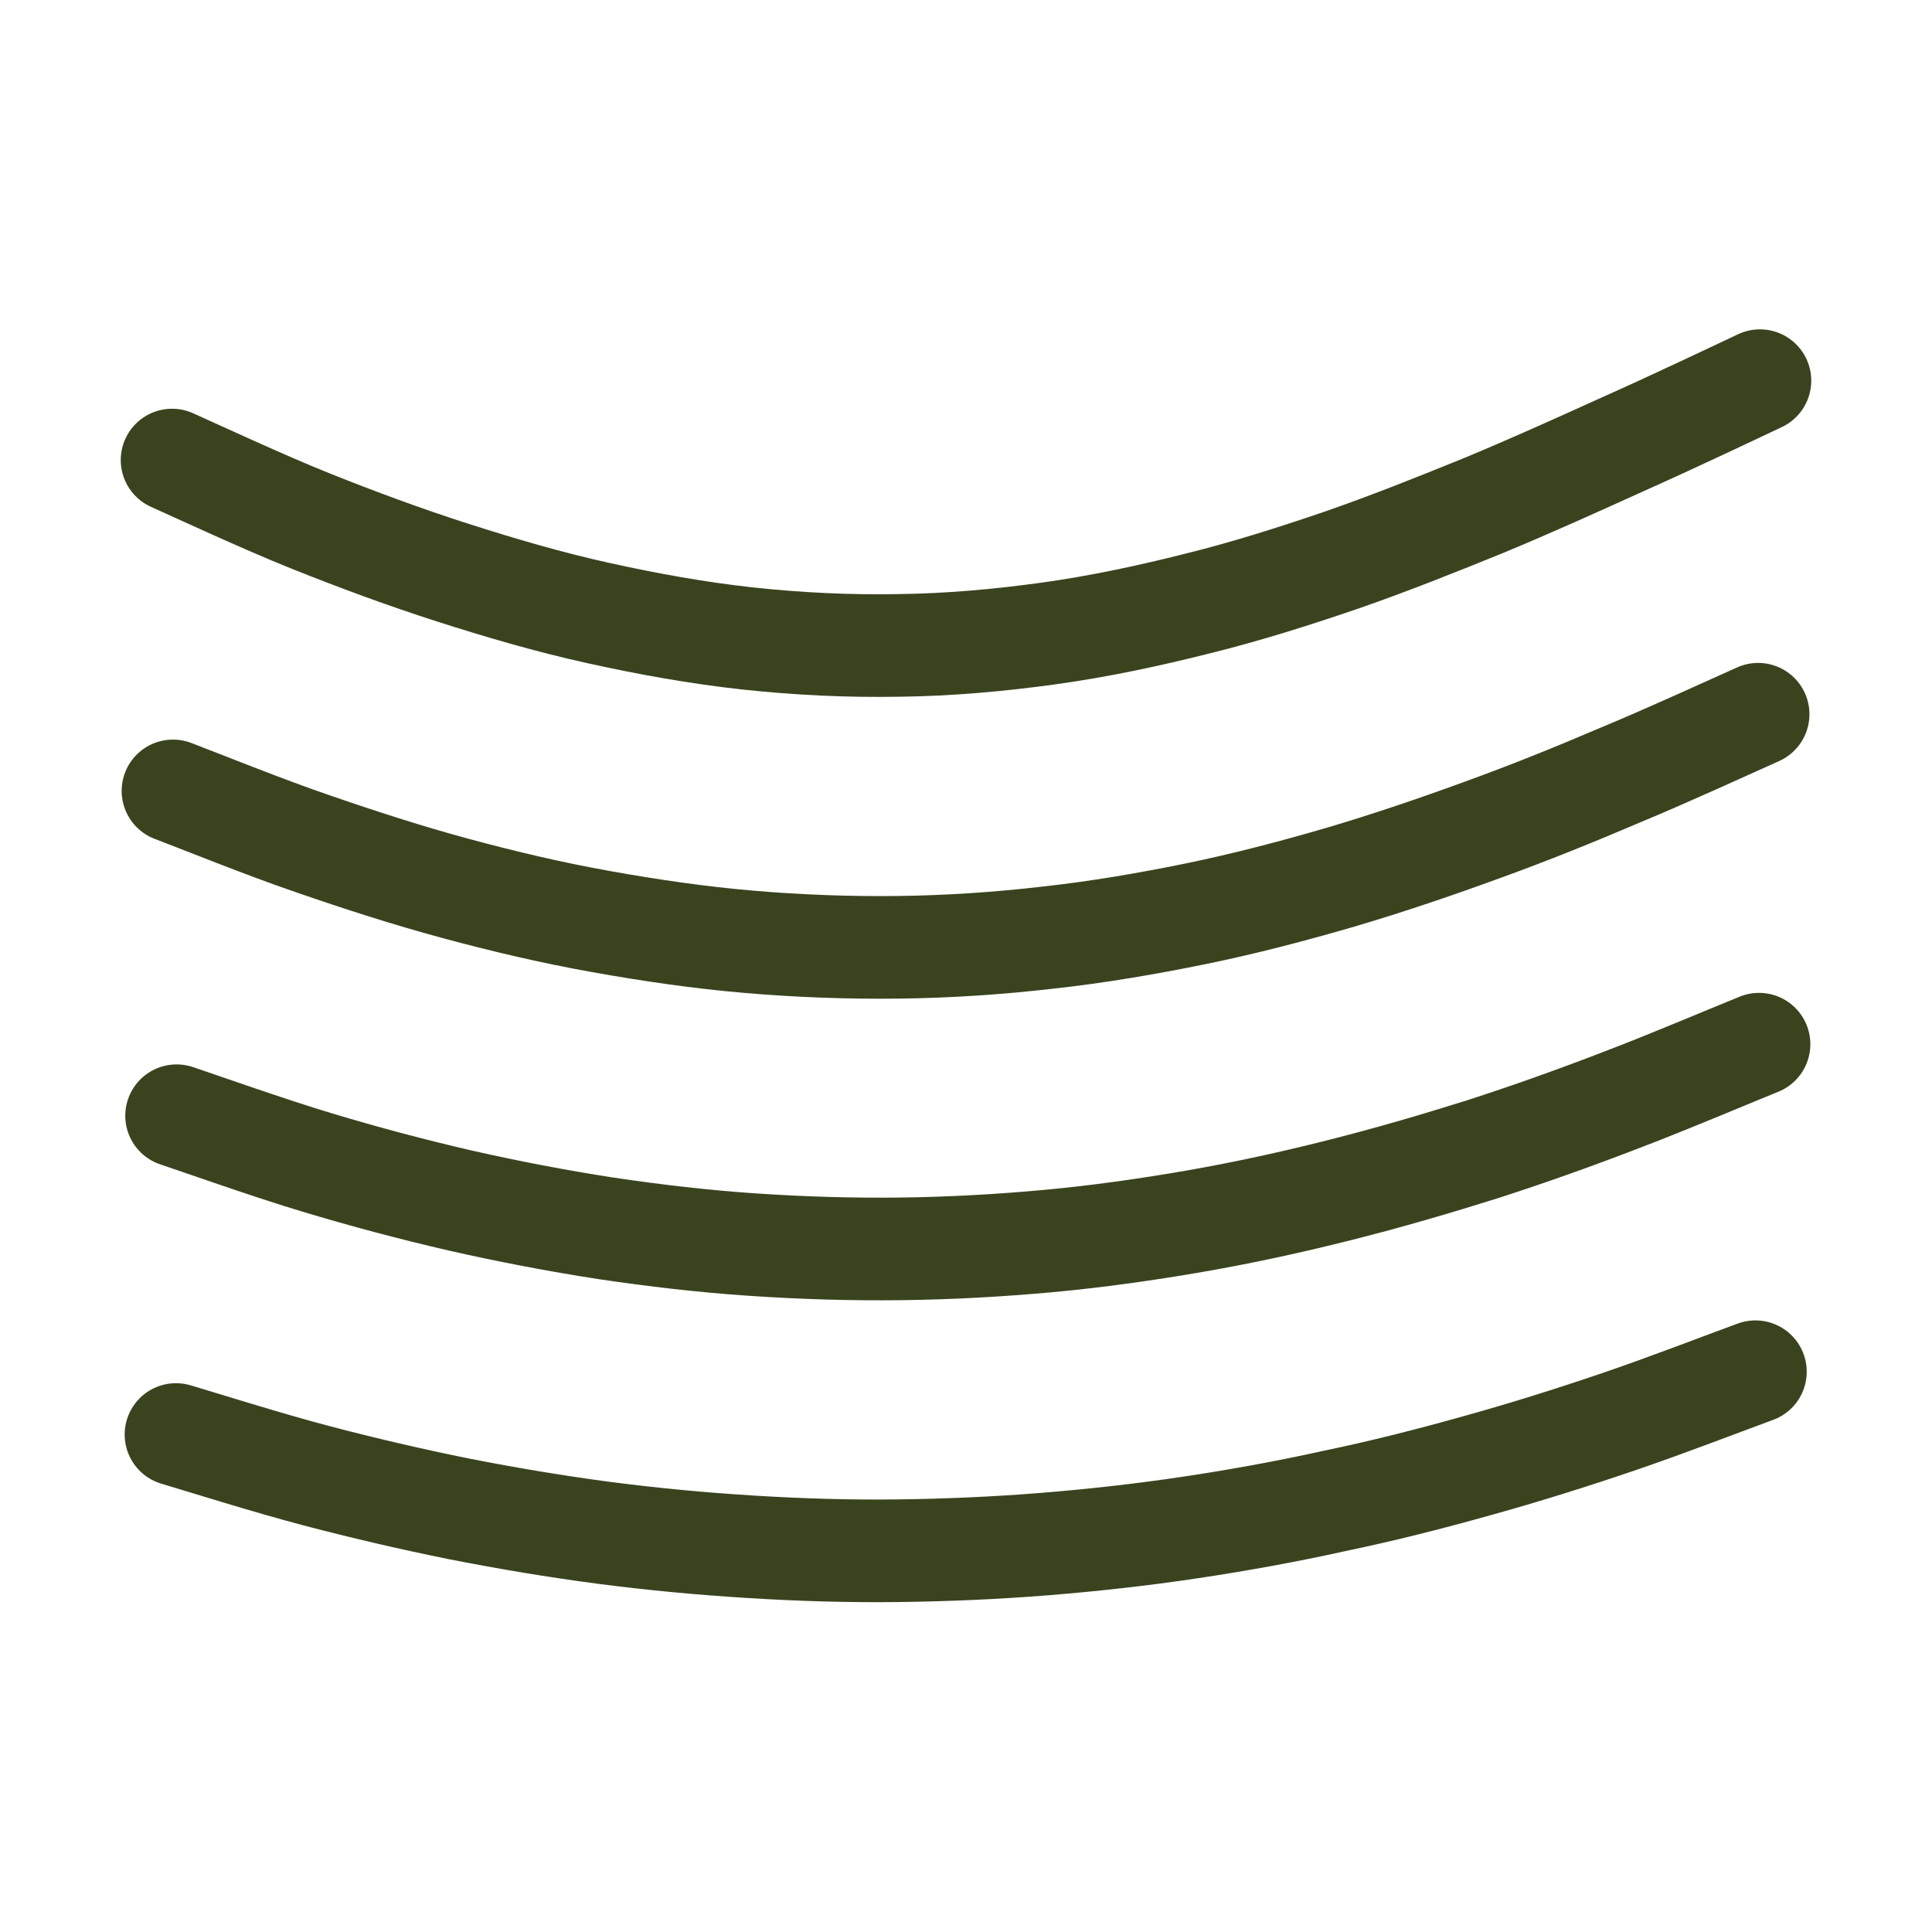
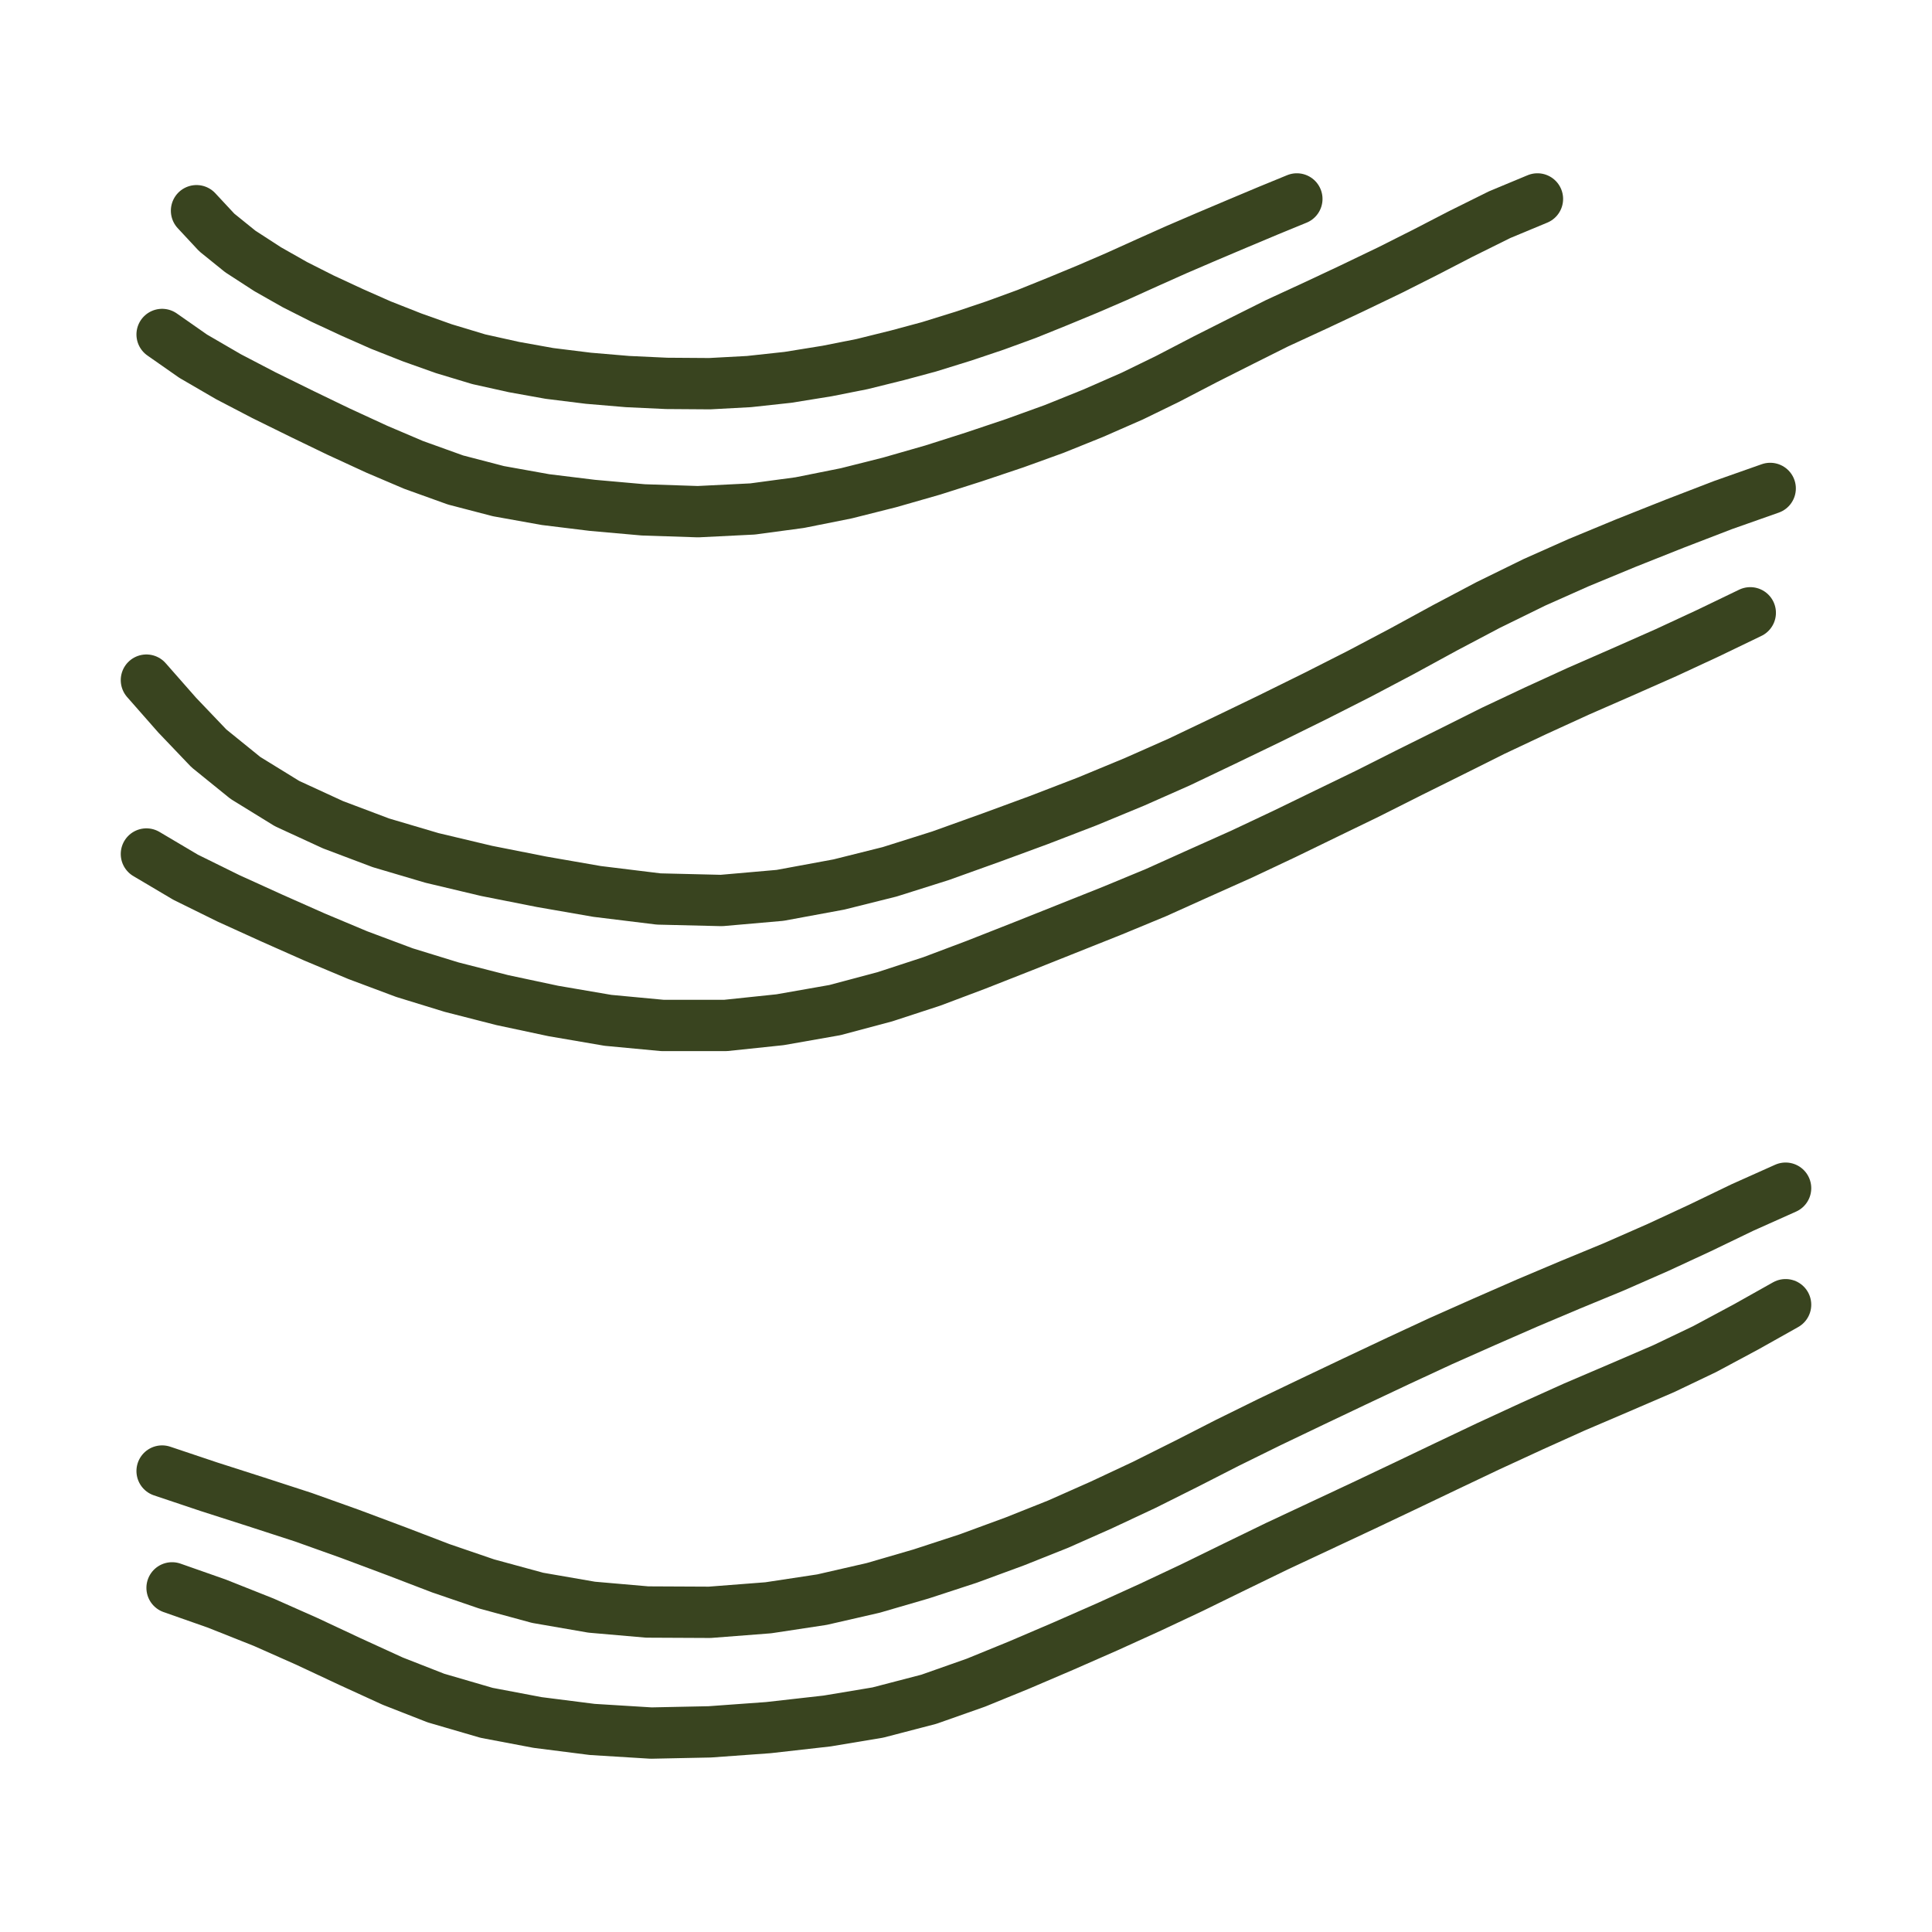
<svg xmlns="http://www.w3.org/2000/svg" viewBox="0 0 64 64" width="64" height="64" role="img" aria-label="Foothills Labs">
-   <g fill="none" stroke="#39441F" stroke-width="3.4" stroke-linecap="round" stroke-linejoin="round">
-     <path d="M5.7 15.24C6.46 15.58 8.74 16.64 10.29 17.26C11.84 17.88 13.41 18.46 15 18.97C16.59 19.48 18.2 19.95 19.83 20.31C21.46 20.67 23.12 20.97 24.77 21.15C26.43 21.33 28.11 21.41 29.78 21.38C31.44 21.36 33.12 21.21 34.77 20.98C36.42 20.75 38.06 20.4 39.68 19.99C41.3 19.59 42.9 19.08 44.48 18.54C46.06 17.99 47.61 17.37 49.16 16.74C50.7 16.1 52.23 15.41 53.75 14.72C55.28 14.04 57.54 12.97 58.3 12.61" />
-     <path d="M5.73 26.2C6.5 26.49 8.8 27.42 10.36 27.95C11.92 28.49 13.5 29 15.09 29.43C16.68 29.86 18.29 30.24 19.92 30.53C21.54 30.82 23.18 31.06 24.83 31.2C26.47 31.34 28.12 31.4 29.78 31.38C31.42 31.36 33.08 31.25 34.71 31.06C36.36 30.88 37.99 30.6 39.61 30.27C41.22 29.94 42.82 29.52 44.4 29.06C45.99 28.59 47.55 28.06 49.11 27.49C50.66 26.93 52.19 26.31 53.71 25.66C55.23 25.03 57.48 24 58.24 23.66" />
-     <path d="M5.85 36.96C6.63 37.22 8.94 38.04 10.51 38.51C12.07 38.98 13.65 39.4 15.25 39.77C16.84 40.13 18.45 40.44 20.07 40.69C21.68 40.93 23.31 41.12 24.94 41.23C26.57 41.34 28.21 41.39 29.84 41.37C31.47 41.35 33.11 41.26 34.74 41.11C36.36 40.96 37.99 40.73 39.6 40.45C41.21 40.17 42.81 39.82 44.39 39.42C45.98 39.02 47.55 38.56 49.11 38.07C50.66 37.57 52.2 37.02 53.73 36.43C55.26 35.85 57.52 34.89 58.27 34.59" />
-     <path d="M5.83 47.52C6.61 47.75 8.93 48.48 10.5 48.89C12.06 49.3 13.65 49.67 15.24 49.99C16.82 50.3 18.43 50.57 20.03 50.78C21.64 50.99 23.26 51.14 24.88 51.24C26.49 51.34 28.12 51.39 29.74 51.37C31.36 51.35 32.98 51.28 34.6 51.15C36.21 51.02 37.83 50.84 39.43 50.6C41.03 50.36 42.63 50.07 44.21 49.72C45.8 49.39 47.37 48.99 48.94 48.55C50.49 48.12 52.05 47.63 53.58 47.11C55.12 46.59 57.38 45.72 58.15 45.44" />
+   <g fill="none" stroke="#39441F" stroke-width="1.7" stroke-linecap="round" stroke-linejoin="round">
+     <path d="M59.15 39.36L57.72 40L56.31 40.68L54.93 41.32L53.45 41.97L52.02 42.56L50.6 43.16L49.16 43.79L47.72 44.43L46.32 45.08L44.9 45.75L43.47 46.43L42.05 47.11L40.65 47.8L39.32 48.48L37.9 49.19L36.47 49.86L35.05 50.49L33.62 51.06L32.07 51.63L30.51 52.14L28.93 52.6L27.23 52.99L25.45 53.26L23.51 53.41L21.44 53.4L19.6 53.24L17.81 52.93L16.12 52.47L14.6 51.95L13.14 51.39L11.59 50.81L10.05 50.26L8.48 49.75L6.92 49.25L5.37 48.73" />
+     <path d="M4.85 28.29L6.15 29.06L7.57 29.76L9 30.41L10.42 31.04L11.85 31.64L13.4 32.22L14.96 32.7L16.64 33.13L18.33 33.49L20.14 33.8L21.95 33.97L24.03 33.97L25.84 33.78L27.66 33.46L29.31 33.02L30.87 32.51L32.33 31.96L33.88 31.35L35.31 30.78L36.84 30.17L38.29 29.57L39.71 28.93L41.14 28.29L42.56 27.62L43.98 26.93L45.3 26.29L46.71 25.58L48.14 24.87L49.46 24.21L50.86 23.55L52.28 22.9L53.72 22.27L55.19 21.62L56.59 20.97L57.98 20.3" />
+     <path d="M42.96 6.59L42.01 6.98L41.01 7.4L39.97 7.84L38.97 8.27L38.03 8.69L36.99 9.16L36.04 9.57L35.05 9.98L34.01 10.4L32.97 10.78L31.93 11.13L30.77 11.49L29.73 11.77L28.56 12.06L27.4 12.29L26.1 12.5L24.81 12.64L23.51 12.71L22.08 12.7L20.79 12.64L19.49 12.53L18.2 12.37L17.03 12.16L15.86 11.9L14.7 11.55L13.66 11.18L12.62 10.77L11.67 10.35L10.68 9.89L9.77 9.43L8.87 8.92L7.96 8.33L7.18 7.7L6.51 6.98" />
+     <path d="M59.15 43.22L57.85 43.95L56.47 44.69L55.11 45.34L53.6 45.99L52.15 46.61L50.73 47.25L49.3 47.91L47.89 48.58L46.53 49.23L45.16 49.88L43.73 50.55L42.3 51.22L40.88 51.91L39.47 52.6L38.11 53.24L36.68 53.89L35.2 54.54L33.75 55.16L32.33 55.74L30.77 56.29L29.08 56.73L27.4 57.01L25.45 57.23L23.51 57.37L21.57 57.41L19.62 57.29L17.81 57.06L16.12 56.74L14.44 56.25L13.01 55.69L11.59 55.04L10.16 54.37L8.74 53.74L7.18 53.12L5.7 52.6" />
+     <path d="M4.85 22.53L5.87 23.69L6.92 24.79L8.13 25.77L9.51 26.62L11.03 27.32L12.62 27.92L14.31 28.42L16.12 28.85L17.94 29.21L19.78 29.53L21.82 29.78L23.9 29.83L25.84 29.66L27.79 29.3L29.47 28.88L31.15 28.35L32.85 27.74L34.4 27.17L36.01 26.55L37.58 25.9L39.07 25.24L40.62 24.5L42.05 23.81L43.59 23.05L45.03 22.32L46.45 21.57L47.88 20.79L49.3 20.04L50.83 19.29L52.29 18.64L53.86 17.99L55.47 17.35L57.08 16.73L58.64 16.18" />
+     <path d="M50.93 6.59L49.68 7.11L48.39 7.75L47.23 8.35L46.06 8.94L44.77 9.56L43.6 10.11L42.3 10.71L41.14 11.29L39.93 11.9L38.68 12.55L37.51 13.12L36.21 13.69L34.92 14.21L33.62 14.68L32.25 15.14L30.9 15.57L29.47 15.98L28.04 16.34L26.49 16.65L24.93 16.86L23.12 16.95L21.31 16.89L19.62 16.74L18.07 16.55L16.51 16.27L15.09 15.9L13.7 15.4L12.48 14.88L11.2 14.29L10.02 13.72L8.74 13.09L7.57 12.48L6.4 11.8L5.37 11.08" />
  </g>
</svg>
